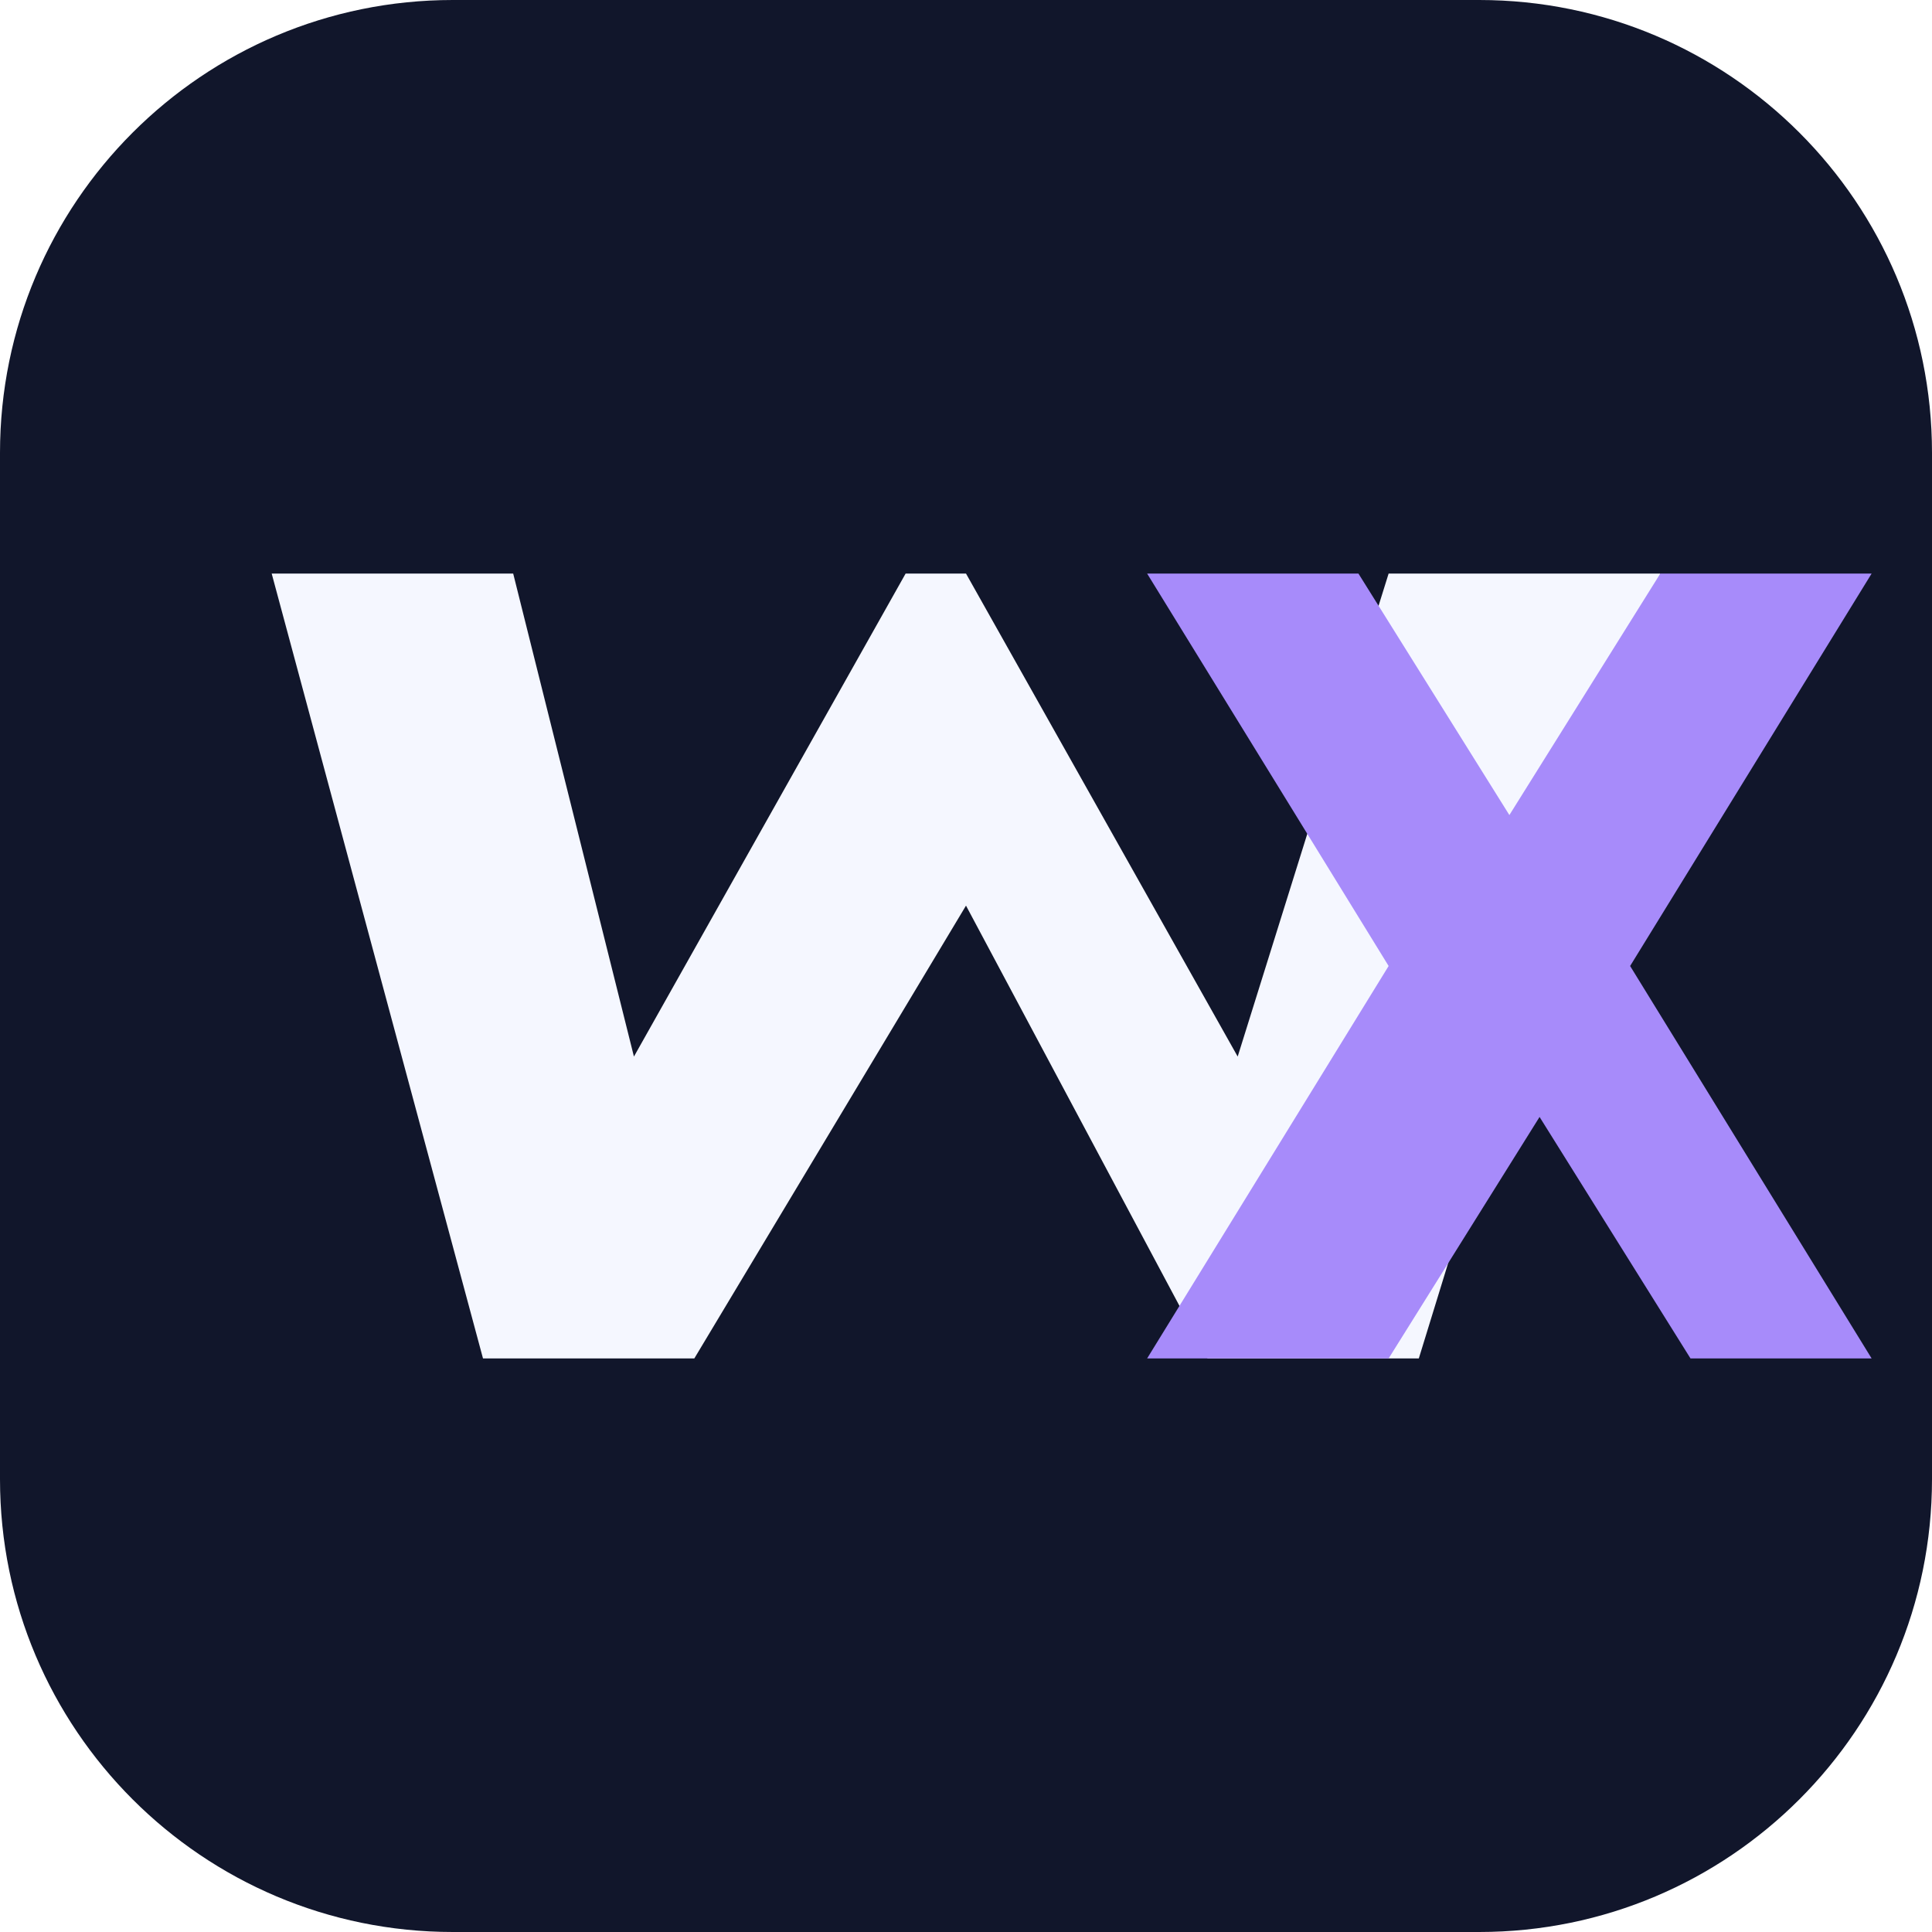
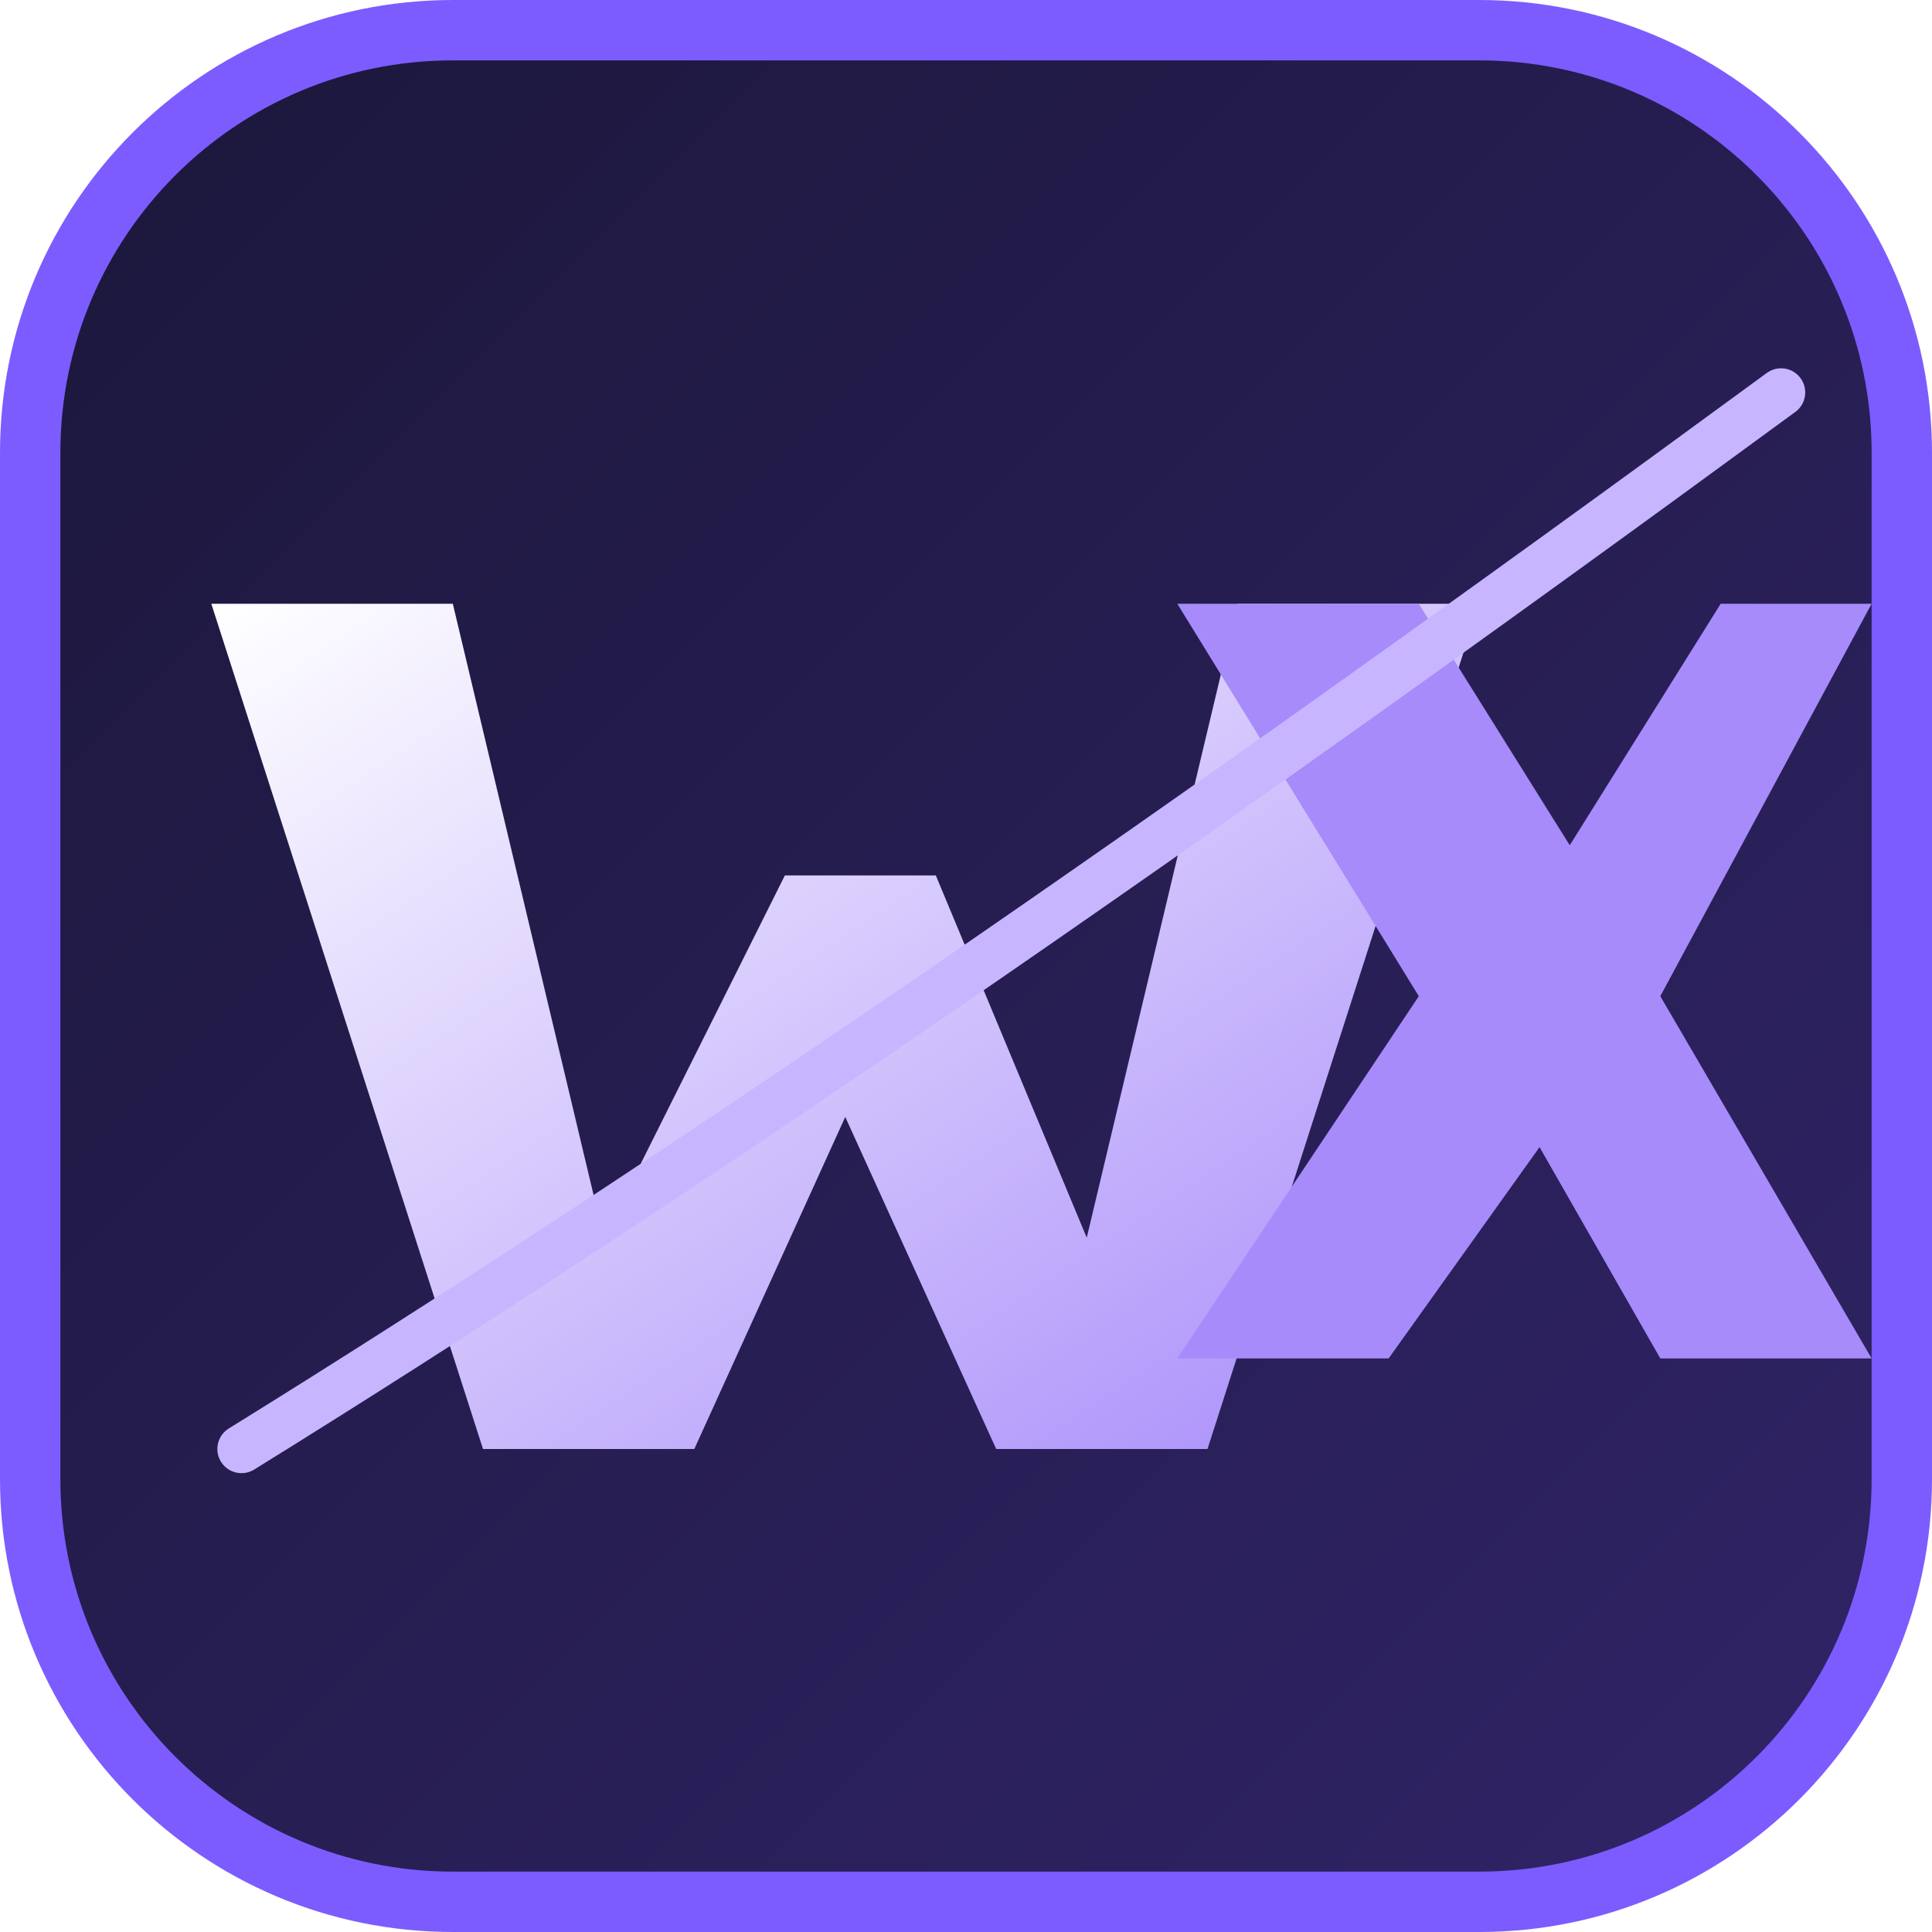
- <svg xmlns="http://www.w3.org/2000/svg" viewBox="0 0 64 64">
-   <rect width="64" height="64" rx="15" fill="#11162b" />
-   <path d="m9 19 7 26h7l9-15 8 15h7l8-26h-9l-5 16-9-16h-2l-9 16-4-16Z" fill="#f5f7ff" />
-   <path d="m38 19 8 13-8 13h8l5-8 5 8h6L54 32l8-13h-7l-5 8-5-8Z" fill="#a78bfa" />
+ <svg xmlns="http://www.w3.org/2000/svg" viewBox="0 0 64 64" role="img" aria-label="WhiteX Corporation">
+   <defs>
+     <linearGradient id="bg" x2="1" y2="1">
+       <stop stop-color="#1B173A" />
+       <stop offset="1" stop-color="#312468" />
+     </linearGradient>
+     <linearGradient id="ink" x2="1" y2="1">
+       <stop stop-color="#FFFFFF" />
+       <stop offset="1" stop-color="#A78BFA" />
+     </linearGradient>
+   </defs>
+   <rect x="1" y="1" width="62" height="62" rx="14" fill="url(#bg)" stroke="#7C5CFF" stroke-width="2" />
+   <path d="M7 20H15L20 41L26 29H31L36 41L41 20H49L40 48H33L28 37L23 48H16Z" fill="url(#ink)" />
+   <path d="M39 20H47L52 28L57 20H62L55 33L62 45H55L51 38L46 45H39L47 33Z" fill="#A78BFA" />
+   <path d="M8 48Q29 35 59 13" fill="none" stroke="#C8B5FF" stroke-width="1.6" stroke-linecap="round" />
</svg>
